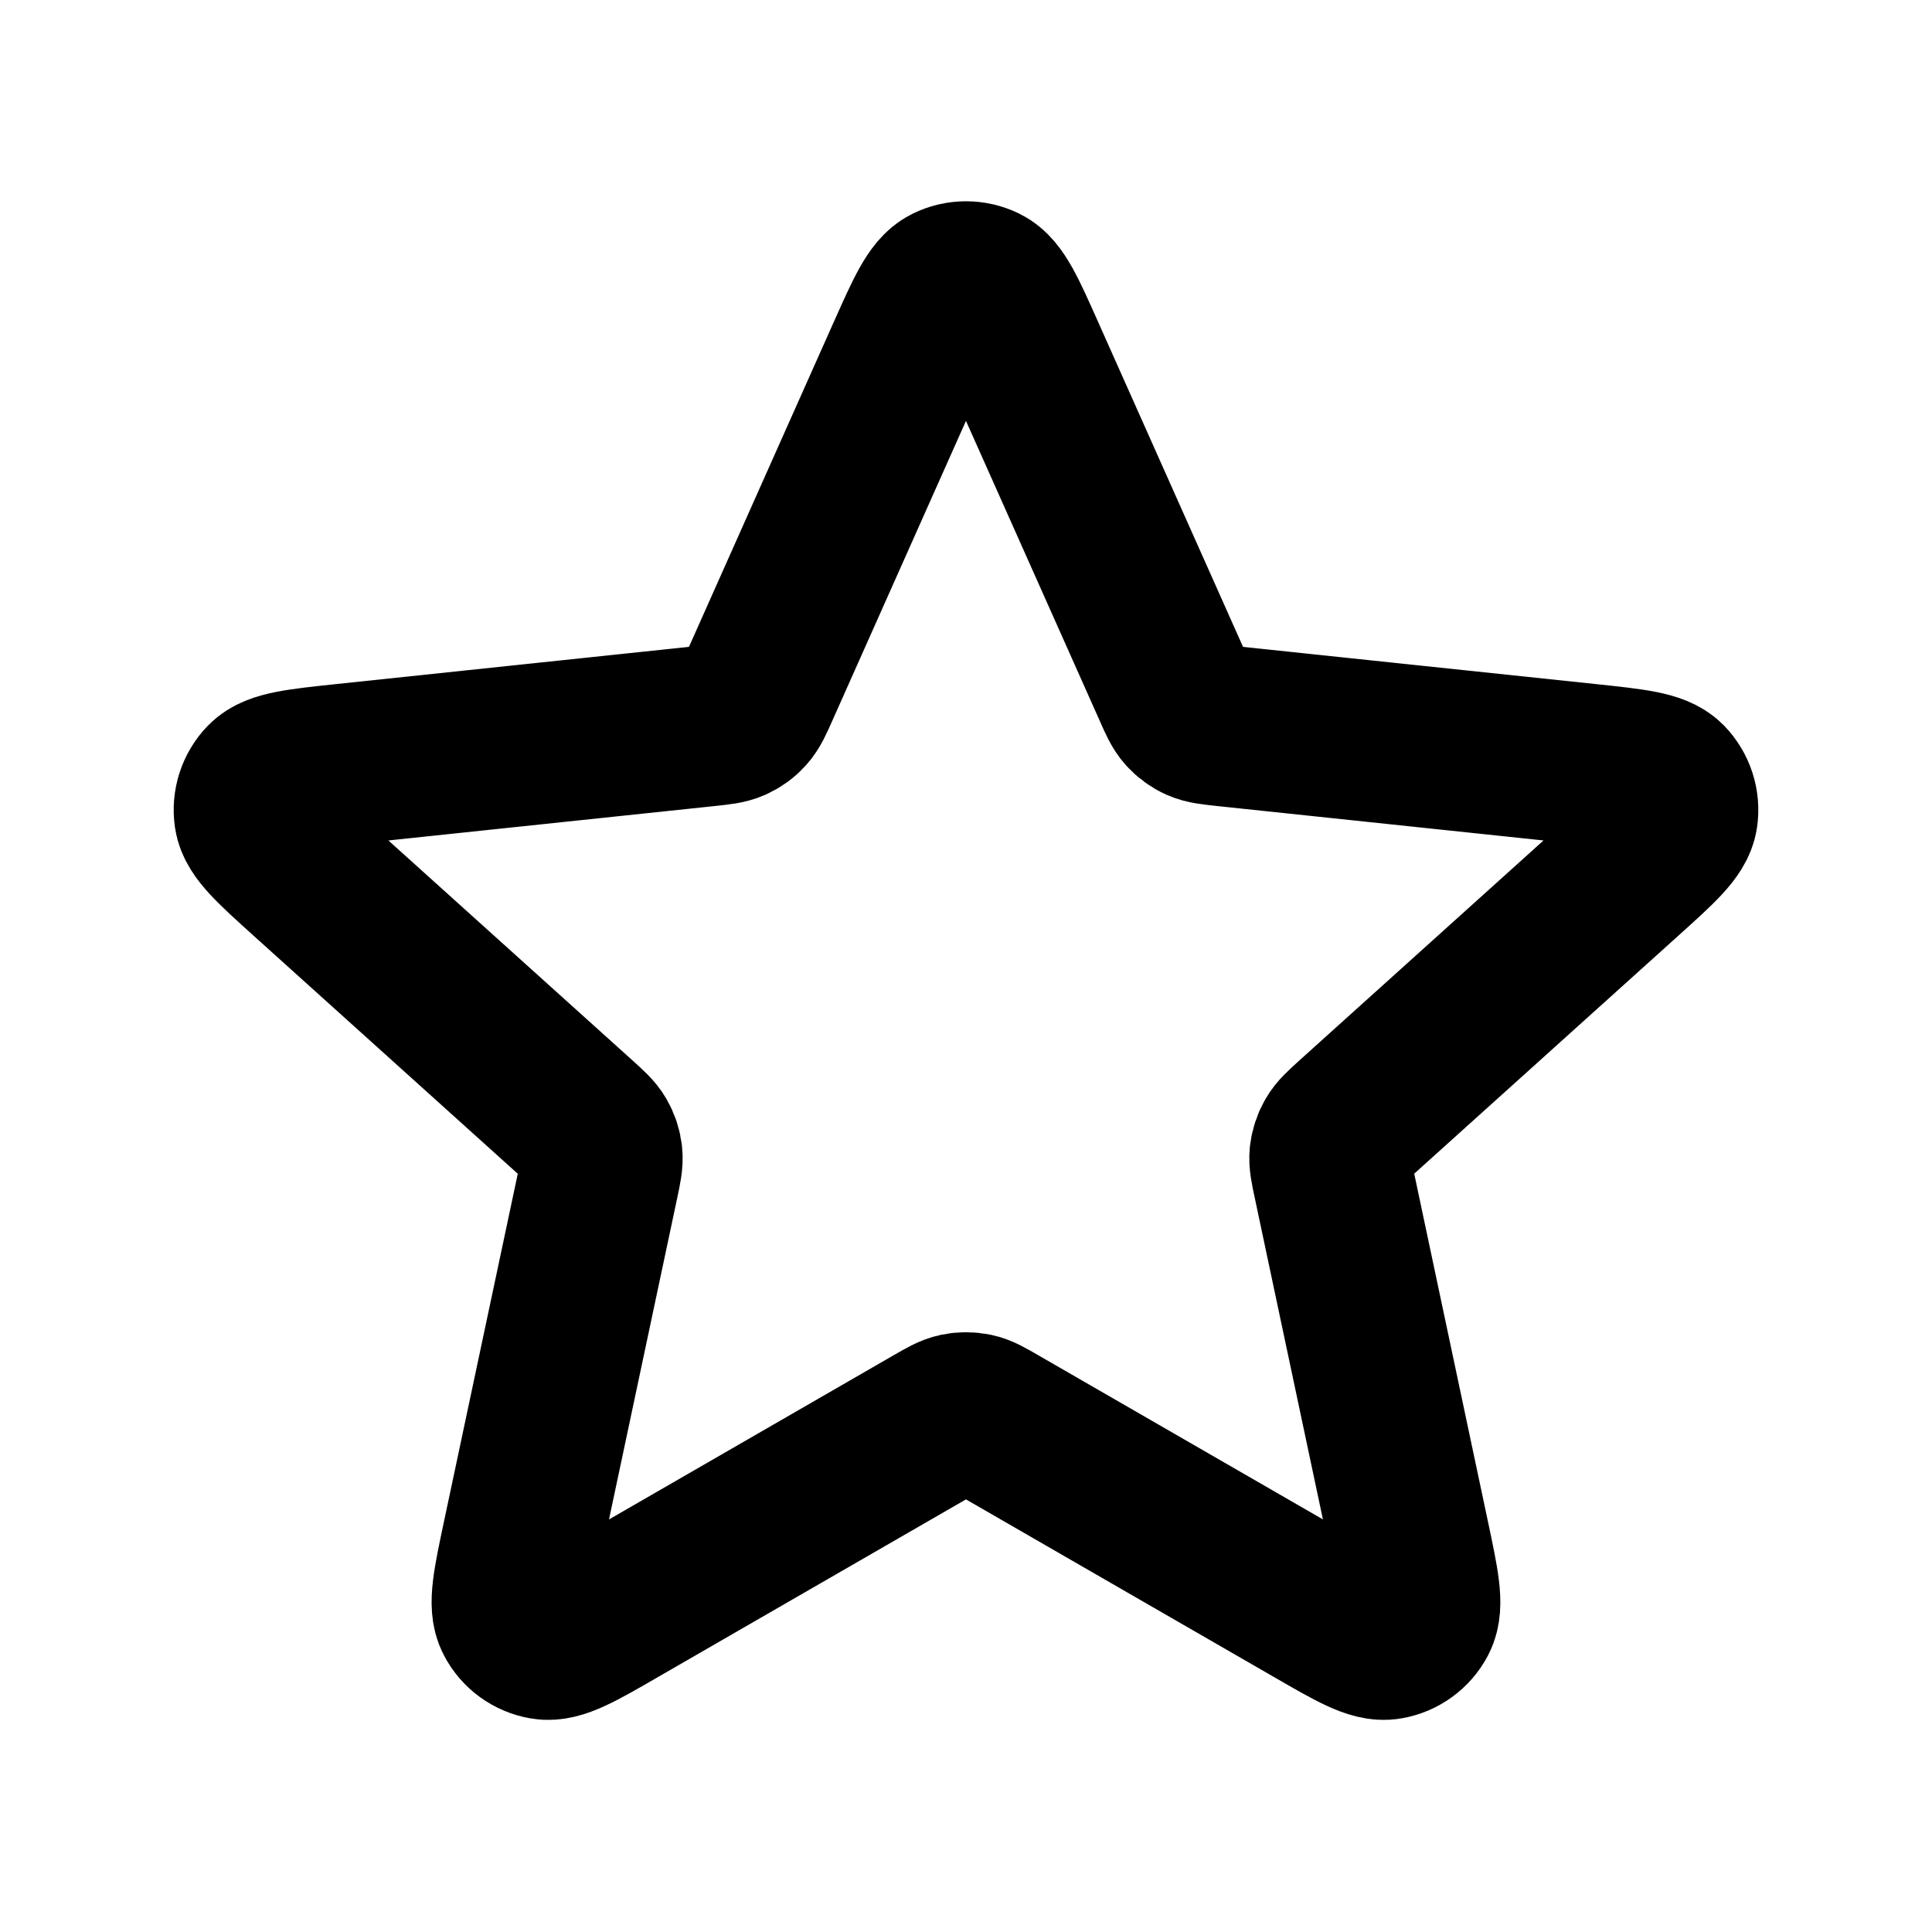
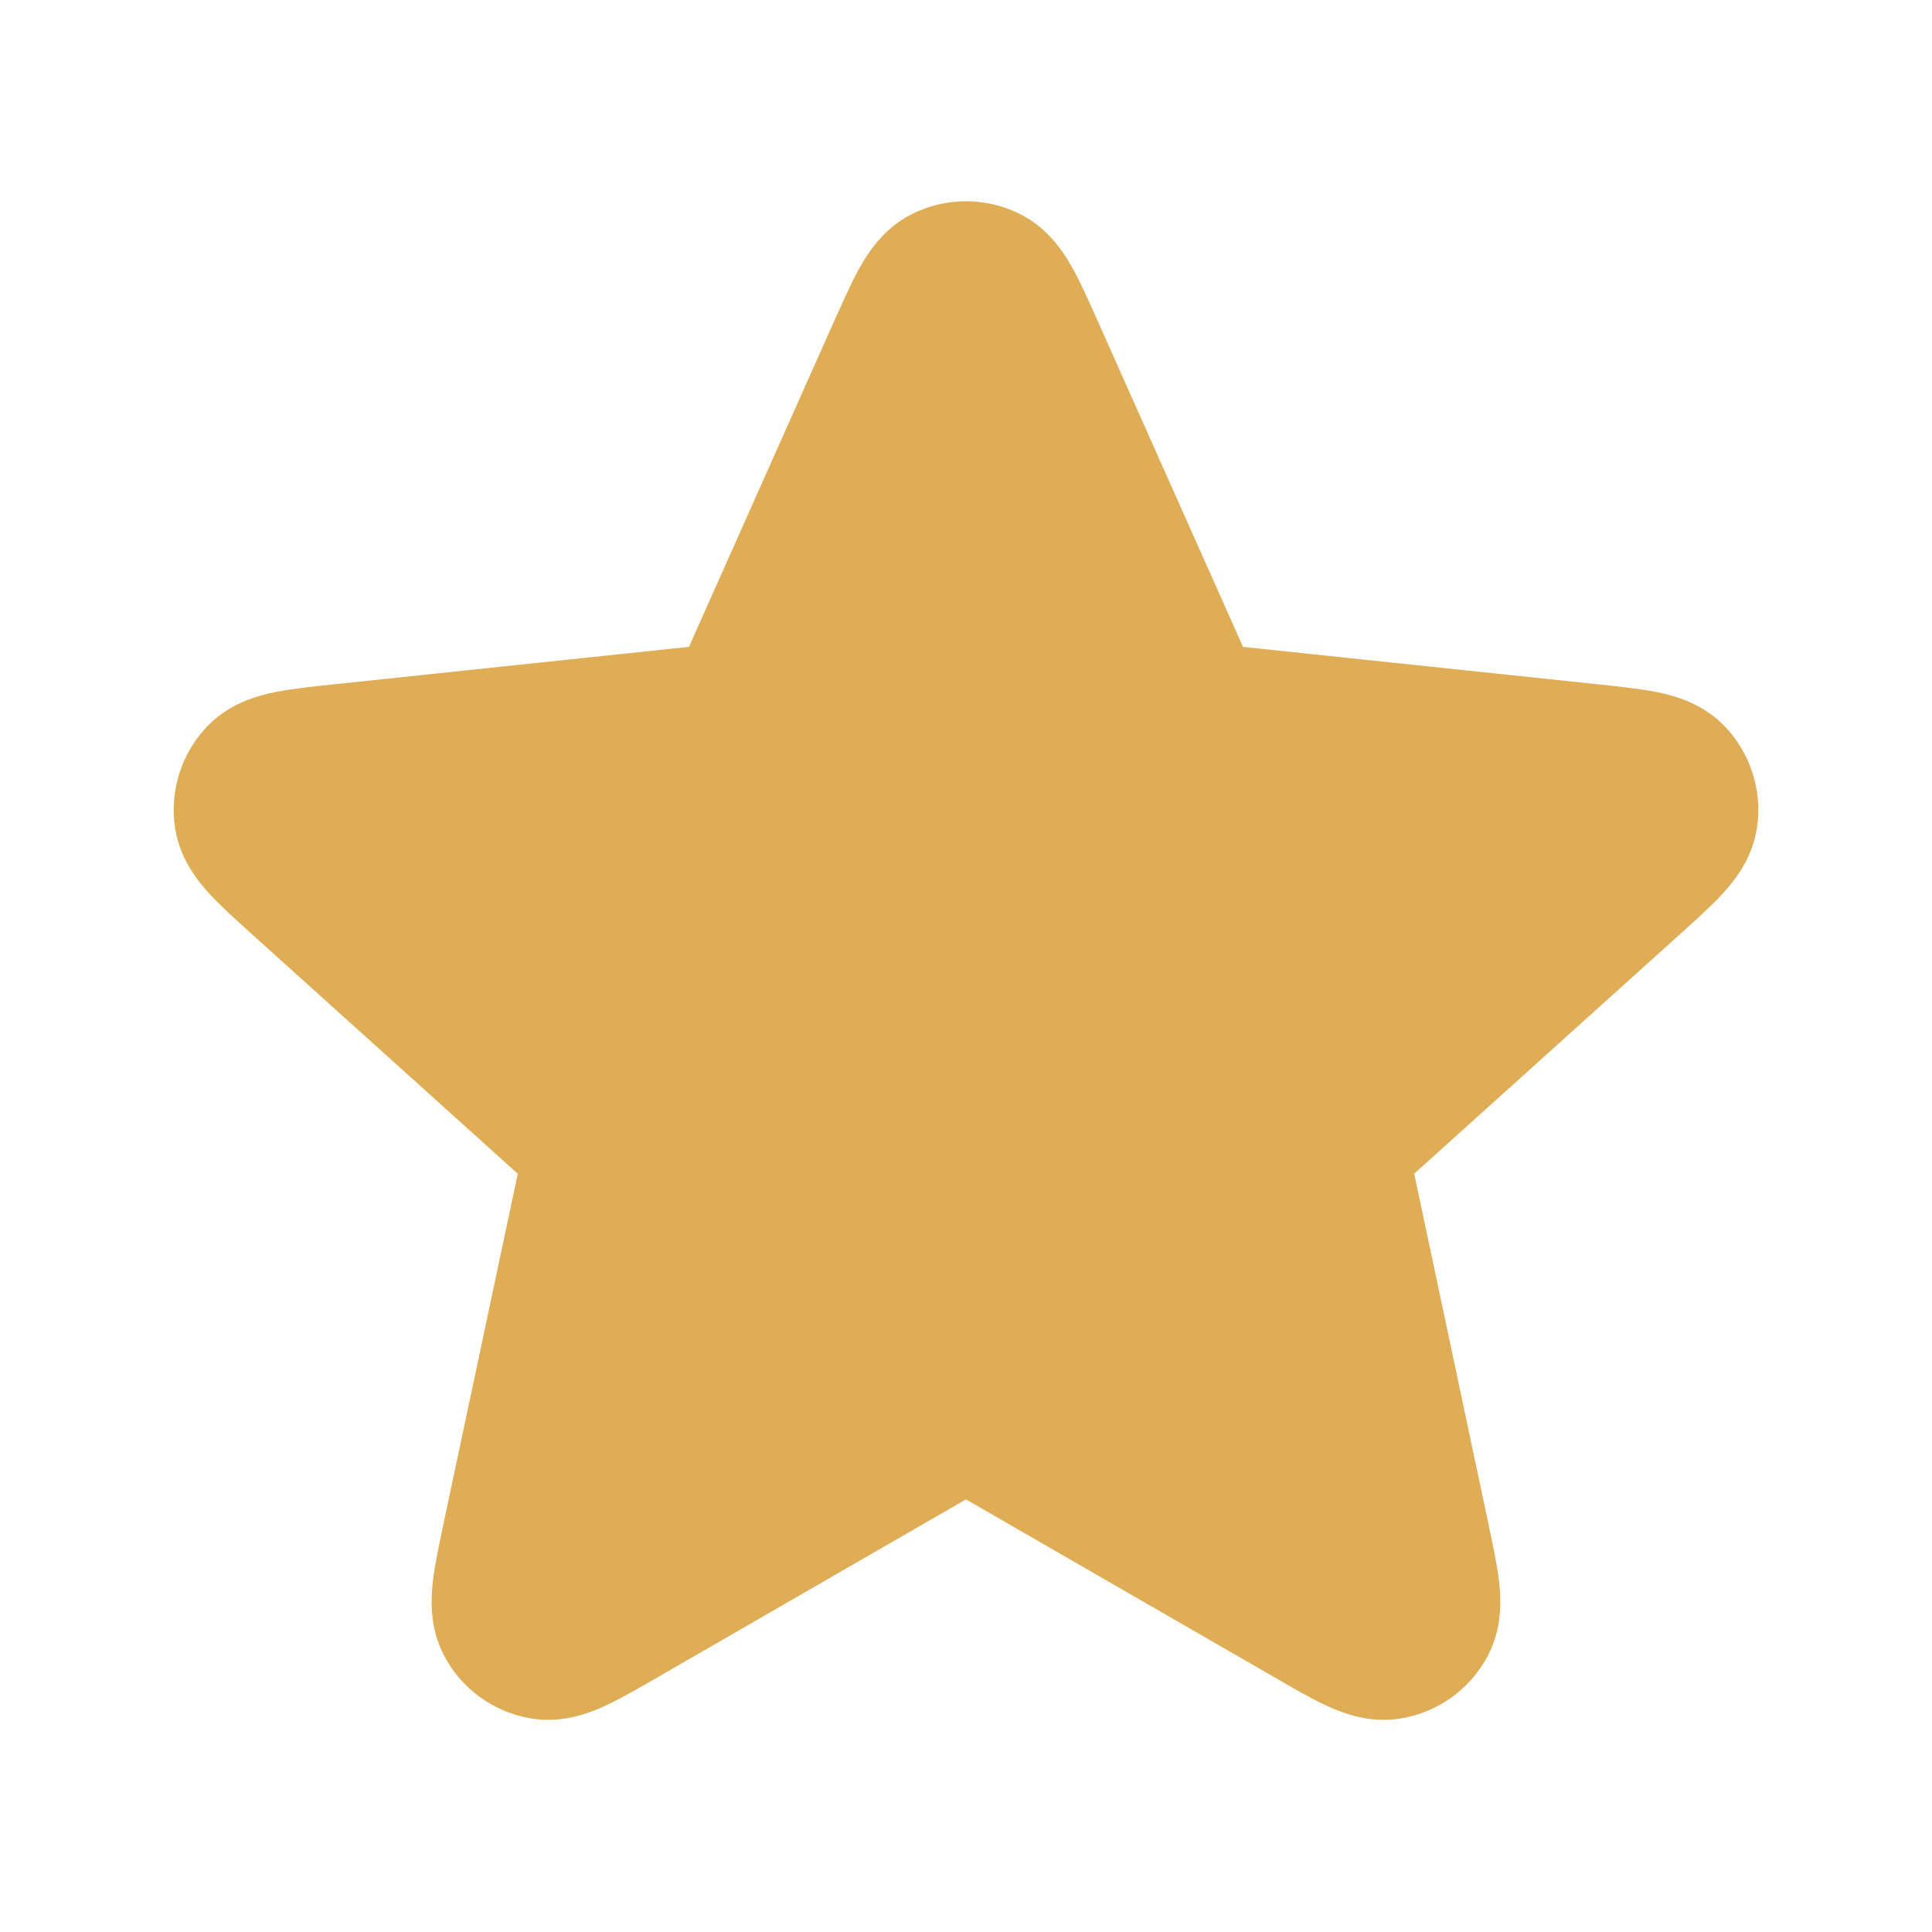
- <svg xmlns="http://www.w3.org/2000/svg" width="800px" height="800px" viewBox="0 0 24 24" fill="none">
-   <path d="M11.269 4.411C11.501 3.892 11.616 3.632 11.778 3.552C11.918 3.483 12.082 3.483 12.222 3.552C12.383 3.632 12.499 3.892 12.73 4.411L14.575 8.548C14.643 8.702 14.677 8.778 14.73 8.837C14.777 8.889 14.834 8.931 14.898 8.959C14.97 8.991 15.054 9 15.221 9.018L19.726 9.493C20.291 9.553 20.574 9.583 20.7 9.711C20.809 9.823 20.86 9.98 20.837 10.134C20.811 10.312 20.6 10.502 20.177 10.883L16.812 13.915C16.688 14.028 16.625 14.084 16.586 14.153C16.551 14.213 16.529 14.281 16.521 14.35C16.513 14.429 16.531 14.511 16.566 14.676L17.505 19.106C17.623 19.663 17.682 19.941 17.599 20.1C17.526 20.239 17.393 20.335 17.239 20.361C17.062 20.392 16.816 20.25 16.323 19.965L12.399 17.702C12.254 17.618 12.181 17.576 12.104 17.56C12.035 17.546 11.964 17.546 11.896 17.56C11.819 17.576 11.746 17.618 11.6 17.702L7.677 19.965C7.184 20.25 6.938 20.392 6.76 20.361C6.606 20.335 6.473 20.239 6.401 20.1C6.317 19.941 6.376 19.663 6.494 19.106L7.434 14.676C7.469 14.511 7.486 14.429 7.478 14.35C7.471 14.281 7.449 14.213 7.414 14.153C7.374 14.084 7.312 14.028 7.187 13.915L3.822 10.883C3.4 10.502 3.189 10.312 3.163 10.134C3.14 9.98 3.191 9.823 3.3 9.711C3.426 9.583 3.709 9.553 4.274 9.493L8.778 9.018C8.946 9 9.029 8.991 9.101 8.959C9.165 8.931 9.223 8.889 9.269 8.837C9.322 8.778 9.357 8.702 9.425 8.548L11.269 4.411Z" stroke="#000000" stroke-width="2" stroke-linecap="round" stroke-linejoin="round" />
+ <svg xmlns="http://www.w3.org/2000/svg" width="800px" height="800px" viewBox="0 0 24 24" fill="#dfad55">
+   <path d="M11.269 4.411C11.501 3.892 11.616 3.632 11.778 3.552C11.918 3.483 12.082 3.483 12.222 3.552C12.383 3.632 12.499 3.892 12.73 4.411L14.575 8.548C14.643 8.702 14.677 8.778 14.73 8.837C14.777 8.889 14.834 8.931 14.898 8.959C14.97 8.991 15.054 9 15.221 9.018L19.726 9.493C20.291 9.553 20.574 9.583 20.7 9.711C20.809 9.823 20.86 9.98 20.837 10.134C20.811 10.312 20.6 10.502 20.177 10.883L16.812 13.915C16.688 14.028 16.625 14.084 16.586 14.153C16.551 14.213 16.529 14.281 16.521 14.35C16.513 14.429 16.531 14.511 16.566 14.676L17.505 19.106C17.623 19.663 17.682 19.941 17.599 20.1C17.526 20.239 17.393 20.335 17.239 20.361C17.062 20.392 16.816 20.25 16.323 19.965L12.399 17.702C12.254 17.618 12.181 17.576 12.104 17.56C12.035 17.546 11.964 17.546 11.896 17.56C11.819 17.576 11.746 17.618 11.6 17.702L7.677 19.965C7.184 20.25 6.938 20.392 6.76 20.361C6.606 20.335 6.473 20.239 6.401 20.1C6.317 19.941 6.376 19.663 6.494 19.106L7.434 14.676C7.469 14.511 7.486 14.429 7.478 14.35C7.471 14.281 7.449 14.213 7.414 14.153C7.374 14.084 7.312 14.028 7.187 13.915L3.822 10.883C3.4 10.502 3.189 10.312 3.163 10.134C3.14 9.98 3.191 9.823 3.3 9.711C3.426 9.583 3.709 9.553 4.274 9.493L8.778 9.018C8.946 9 9.029 8.991 9.101 8.959C9.165 8.931 9.223 8.889 9.269 8.837C9.322 8.778 9.357 8.702 9.425 8.548L11.269 4.411Z" stroke="#dfad55" stroke-width="2" stroke-linecap="round" stroke-linejoin="round" />
</svg>
